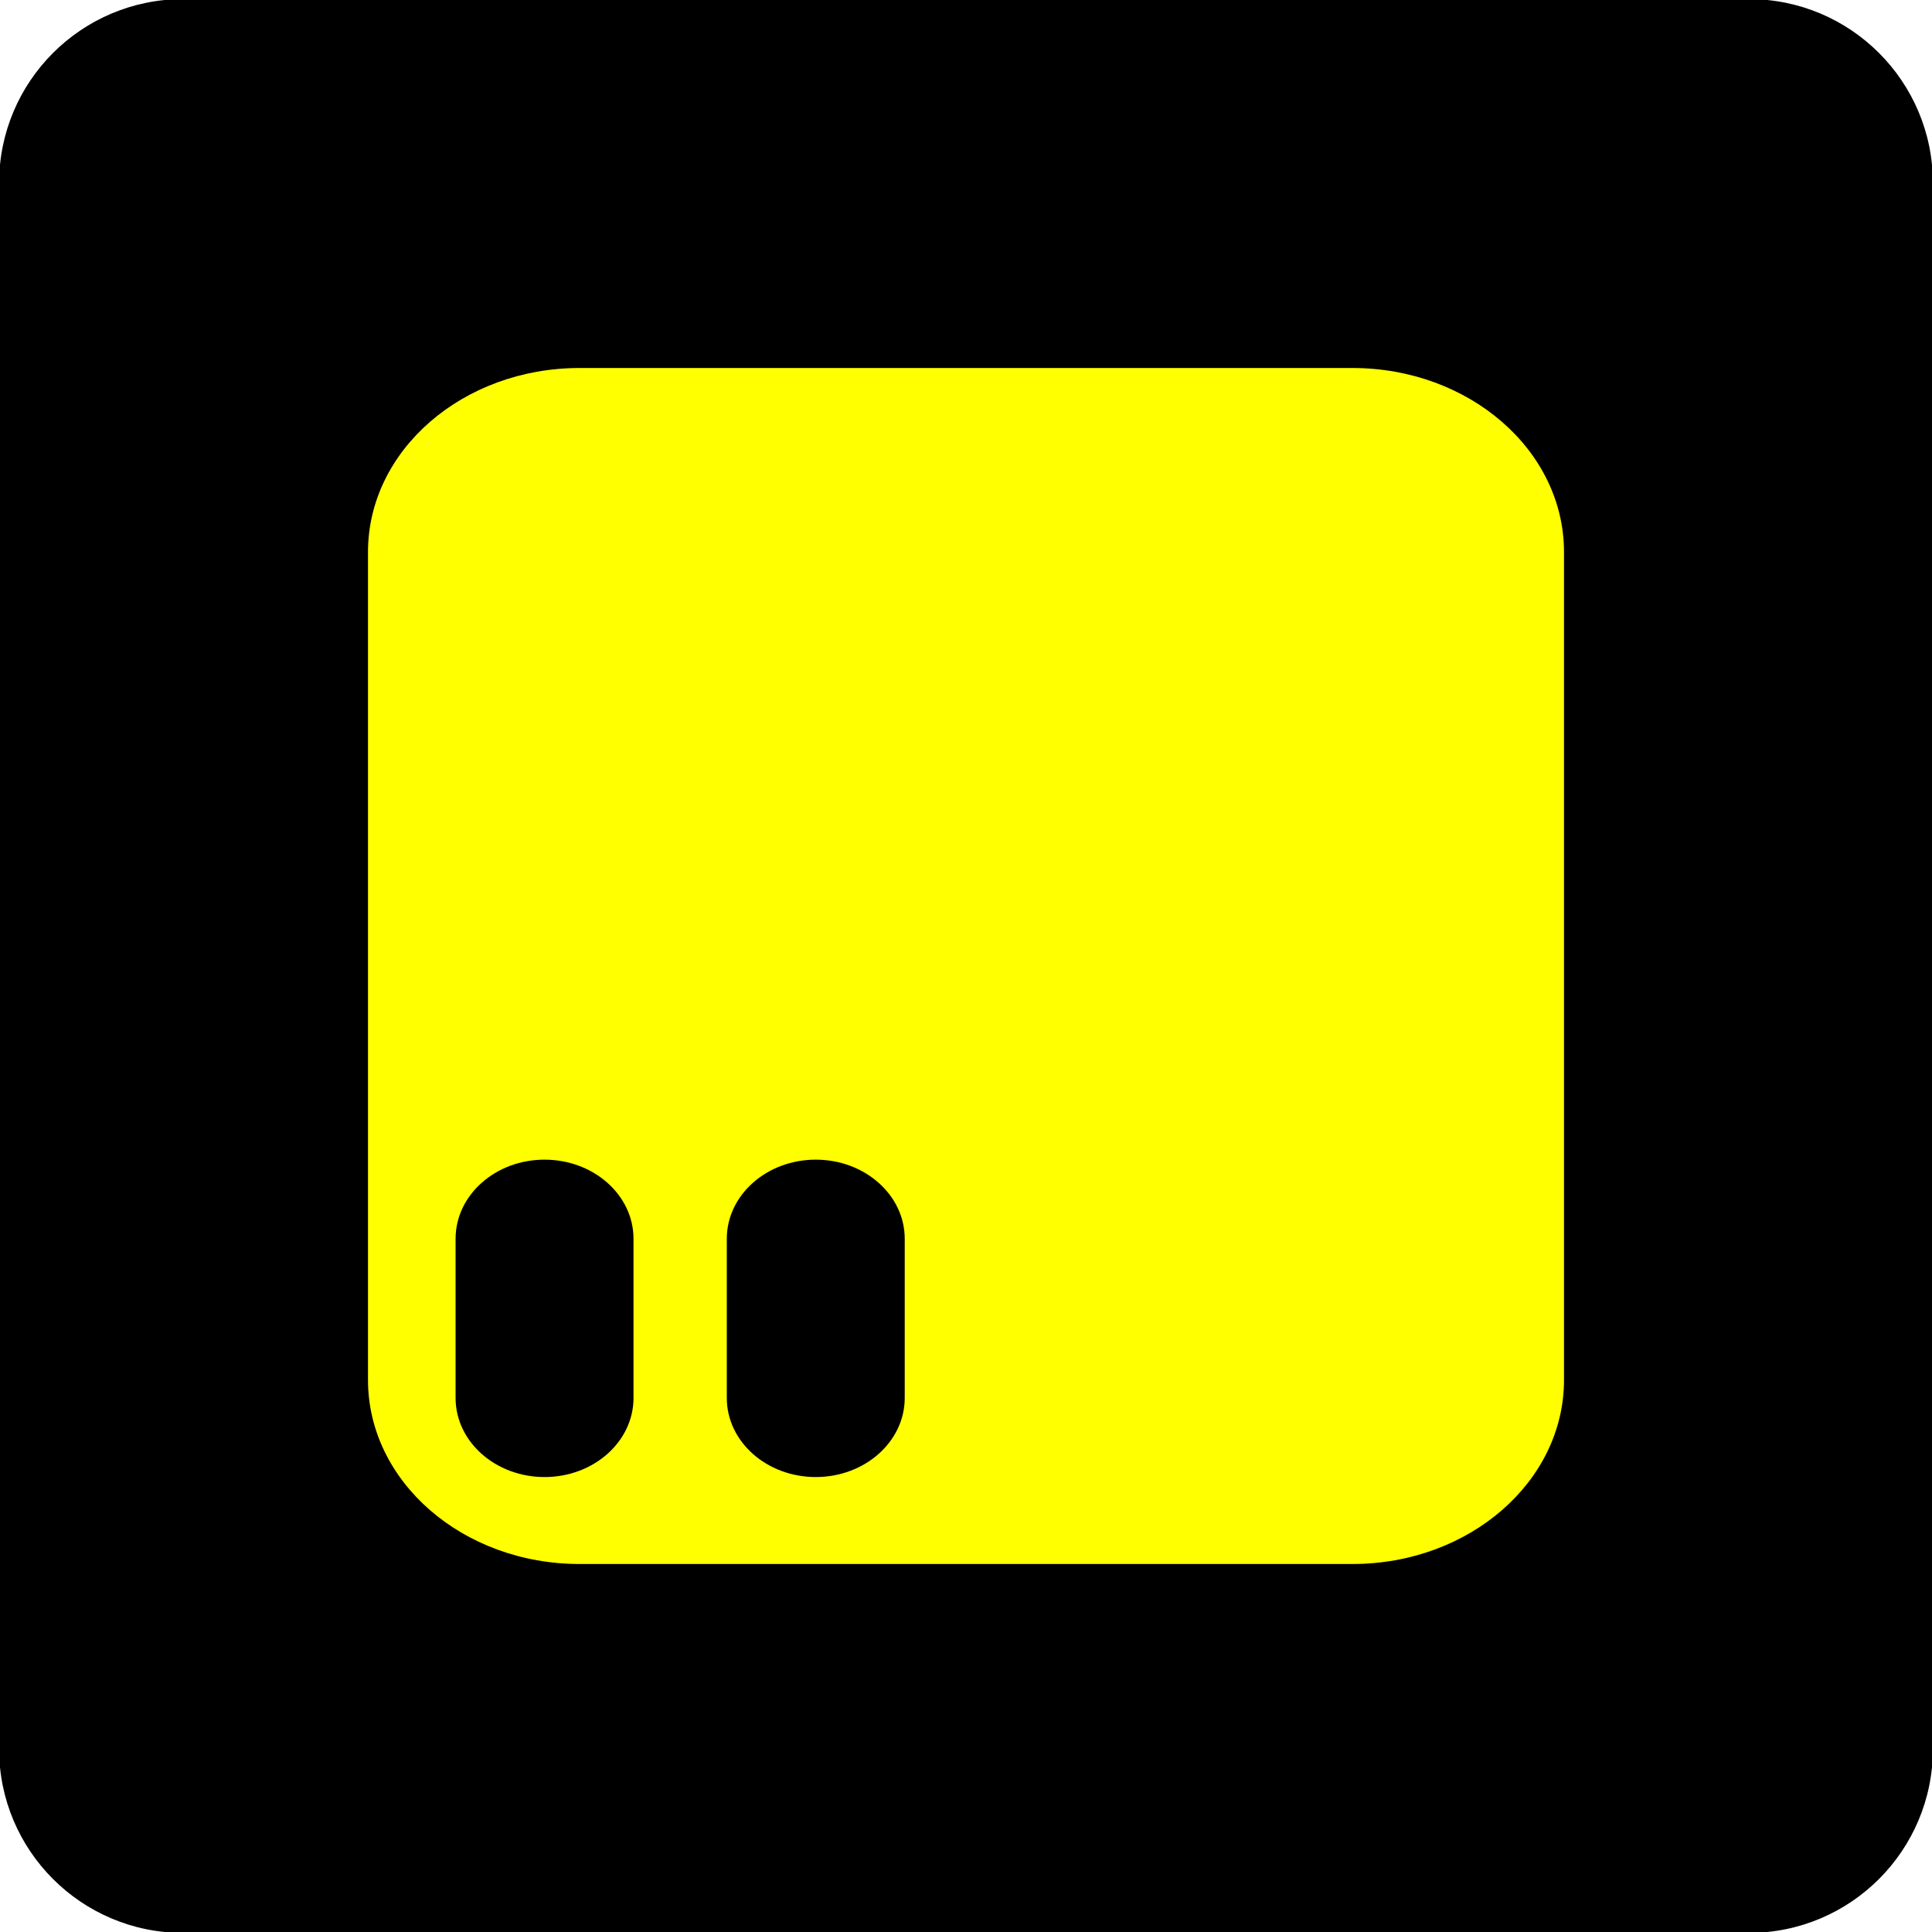
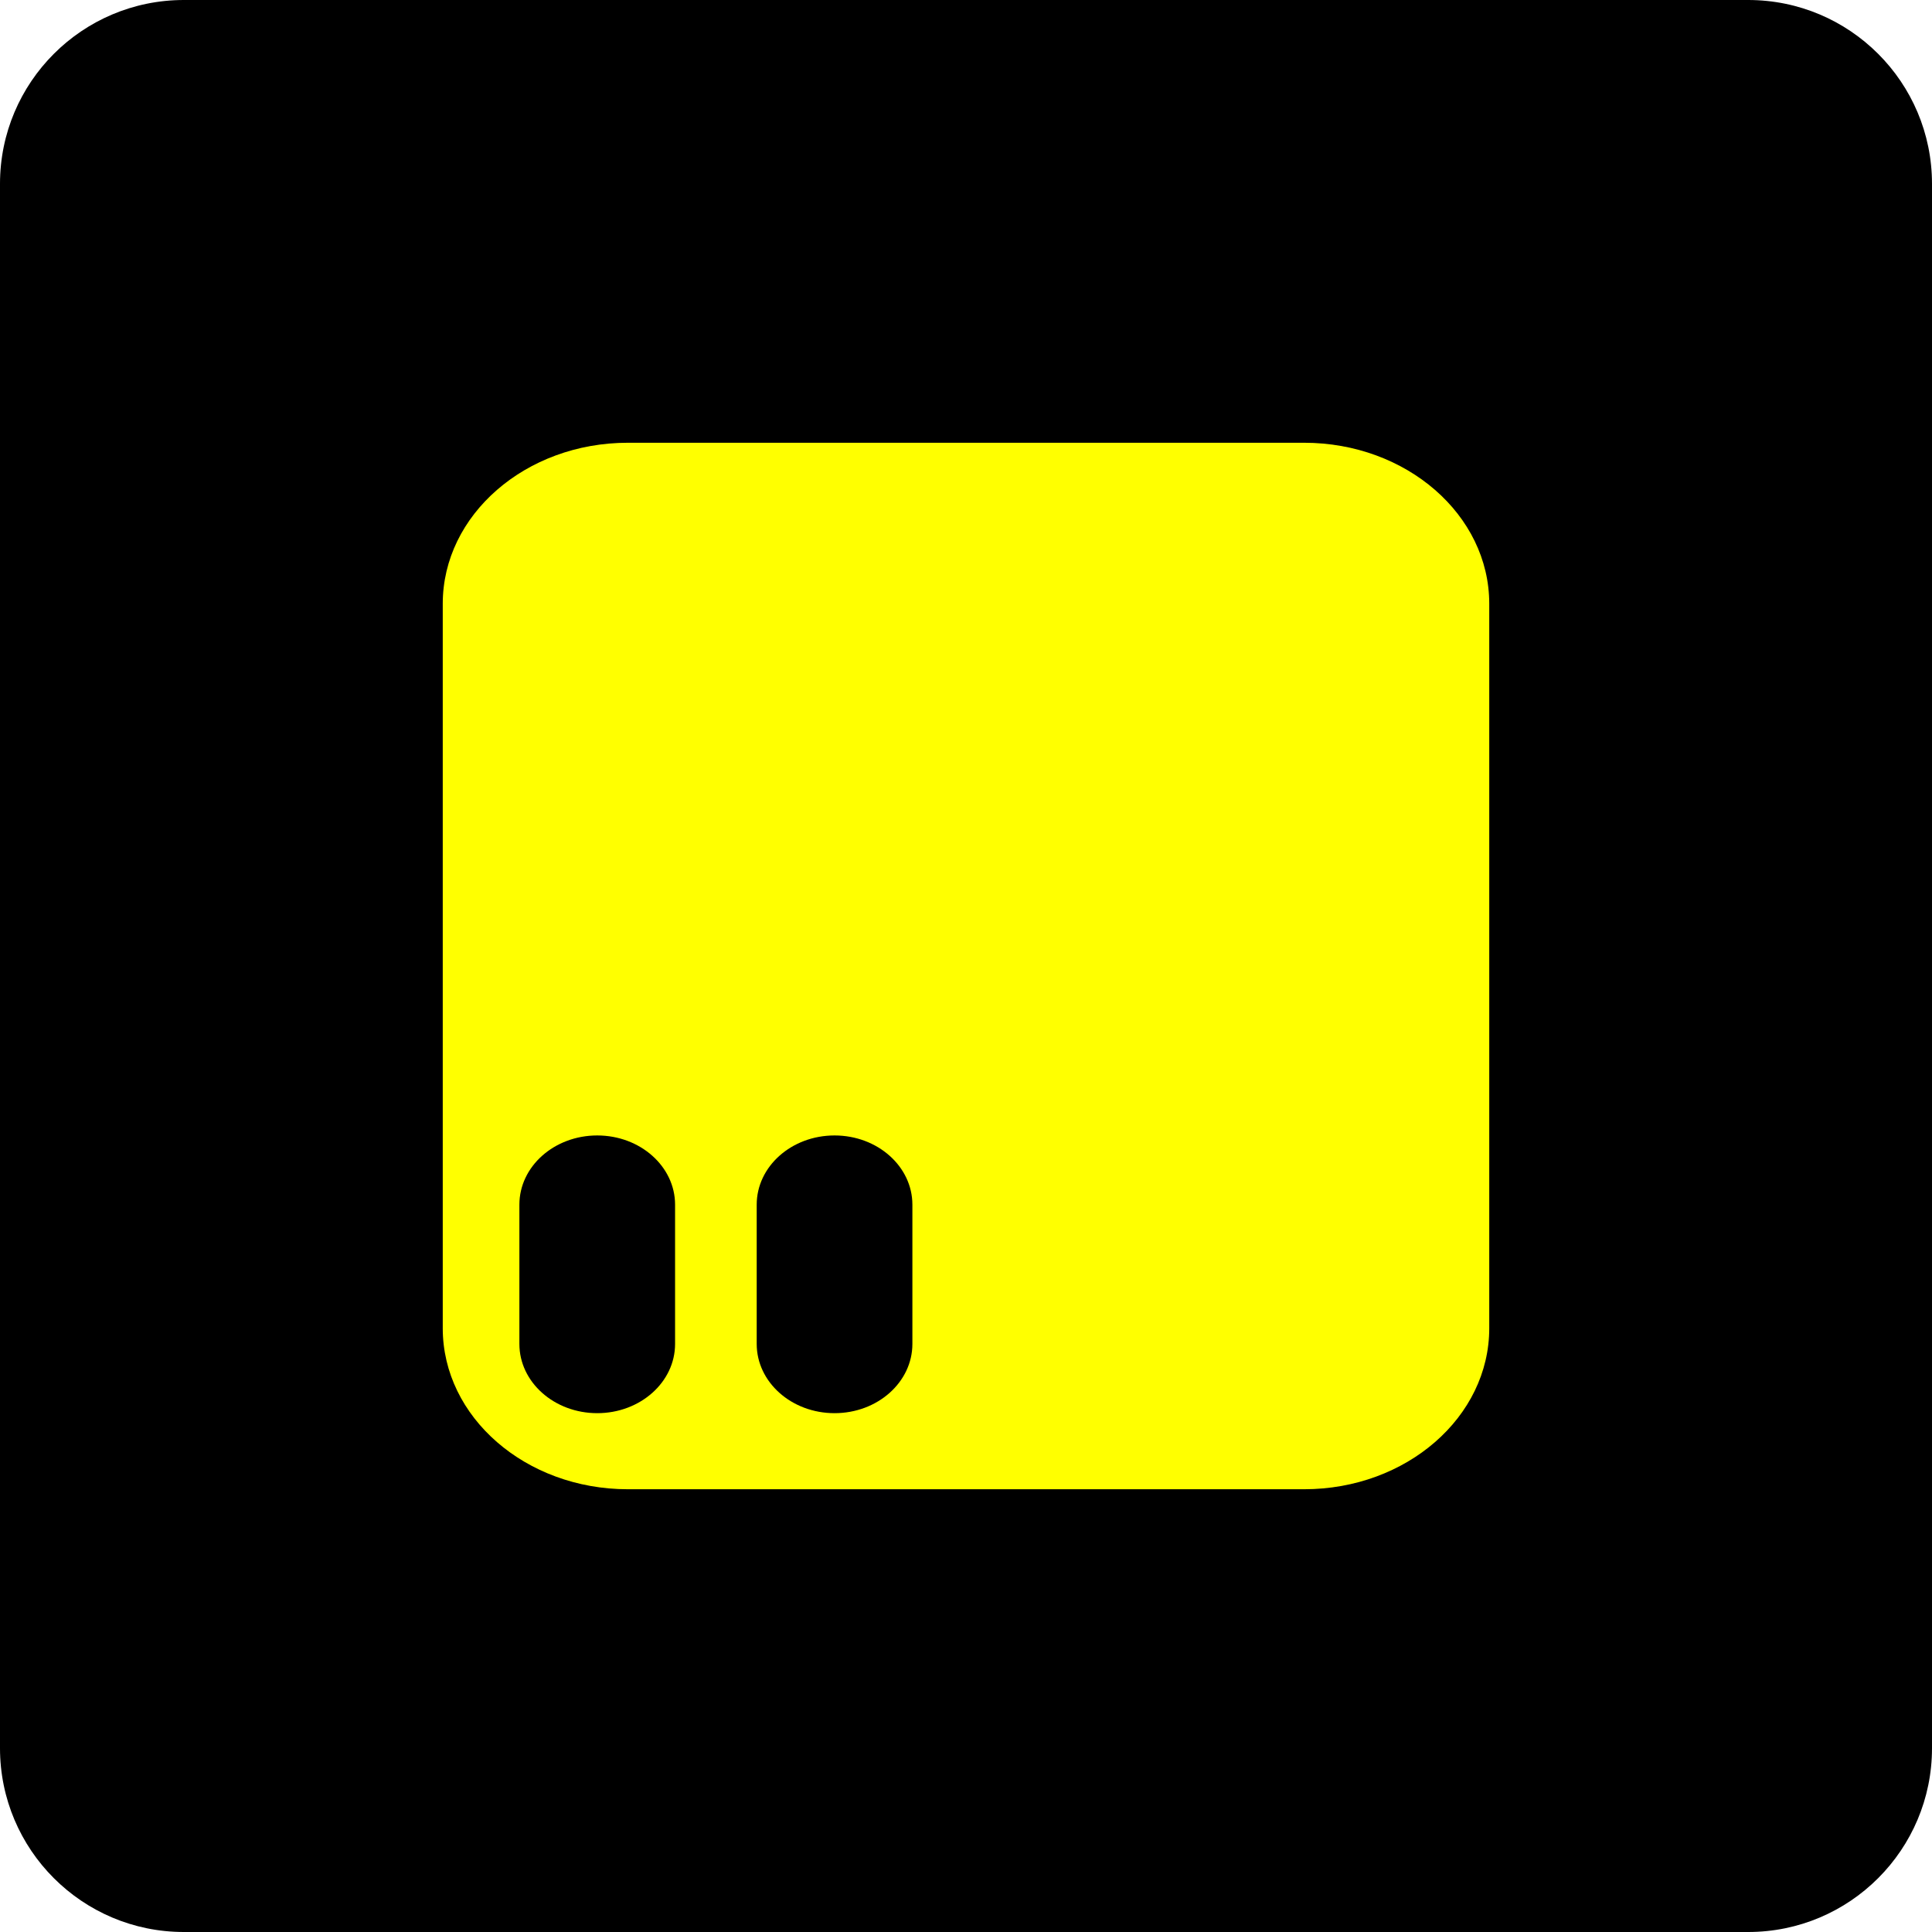
- <svg xmlns="http://www.w3.org/2000/svg" width="210mm" height="210mm" viewBox="0 0 210 210" version="1.1" id="svg5">
+ <svg xmlns="http://www.w3.org/2000/svg" width="240mm" height="240mm" viewBox="0 0 240 240" version="1.1" id="svg5">
  <defs id="defs2" />
  <g id="layer1">
-     <g id="g842">
-       <rect style="fill:#000000;fill-opacity:1;fill-rule:evenodd;stroke:#000000;stroke-width:0;stroke-linecap:round;stroke-linejoin:round;stroke-miterlimit:0;stroke-dasharray:none;paint-order:stroke fill markers" id="rect2111" width="210.196" height="210.196" x="-0.098" y="-0.098" ry="20" rx="20" />
-       <g id="g1008">
+     <g id="g846">
+       <rect style="fill:#000000;fill-opacity:1;fill-rule:evenodd;stroke:#000000;stroke-width:0;stroke-linecap:round;stroke-linejoin:round;stroke-miterlimit:0;stroke-dasharray:none;paint-order:stroke fill markers" id="rect2111" width="240" height="240" x="4.5000002e-06" y="4.4952503e-06" ry="22.836" rx="22.836" />
+       <g id="g1008" transform="translate(15,15)">
        <rect style="fill:#ffff00;fill-opacity:1;fill-rule:evenodd;stroke:#000000;stroke-width:0;stroke-linecap:round;stroke-linejoin:round;stroke-miterlimit:0;stroke-dasharray:none;paint-order:stroke fill markers" id="rect2215" width="130" height="130" x="40" y="40" rx="23" ry="20" />
        <g id="g832">
          <rect style="fill:#000000;fill-opacity:1;fill-rule:evenodd;stroke:#000000;stroke-width:0;stroke-linecap:round;stroke-linejoin:round;stroke-miterlimit:0;stroke-dasharray:none;paint-order:stroke fill markers" id="rect2819" width="19.34" height="34.499" x="49.52" y="126.05" rx="9.67" ry="8.601" />
          <rect style="fill:#000000;fill-opacity:1;fill-rule:evenodd;stroke:#000000;stroke-width:0;stroke-linecap:round;stroke-linejoin:round;stroke-miterlimit:0;stroke-dasharray:none;paint-order:stroke fill markers" id="rect2819-5" width="19.34" height="34.499" x="79" y="126.05" rx="9.67" ry="8.601" />
        </g>
      </g>
    </g>
  </g>
</svg>
